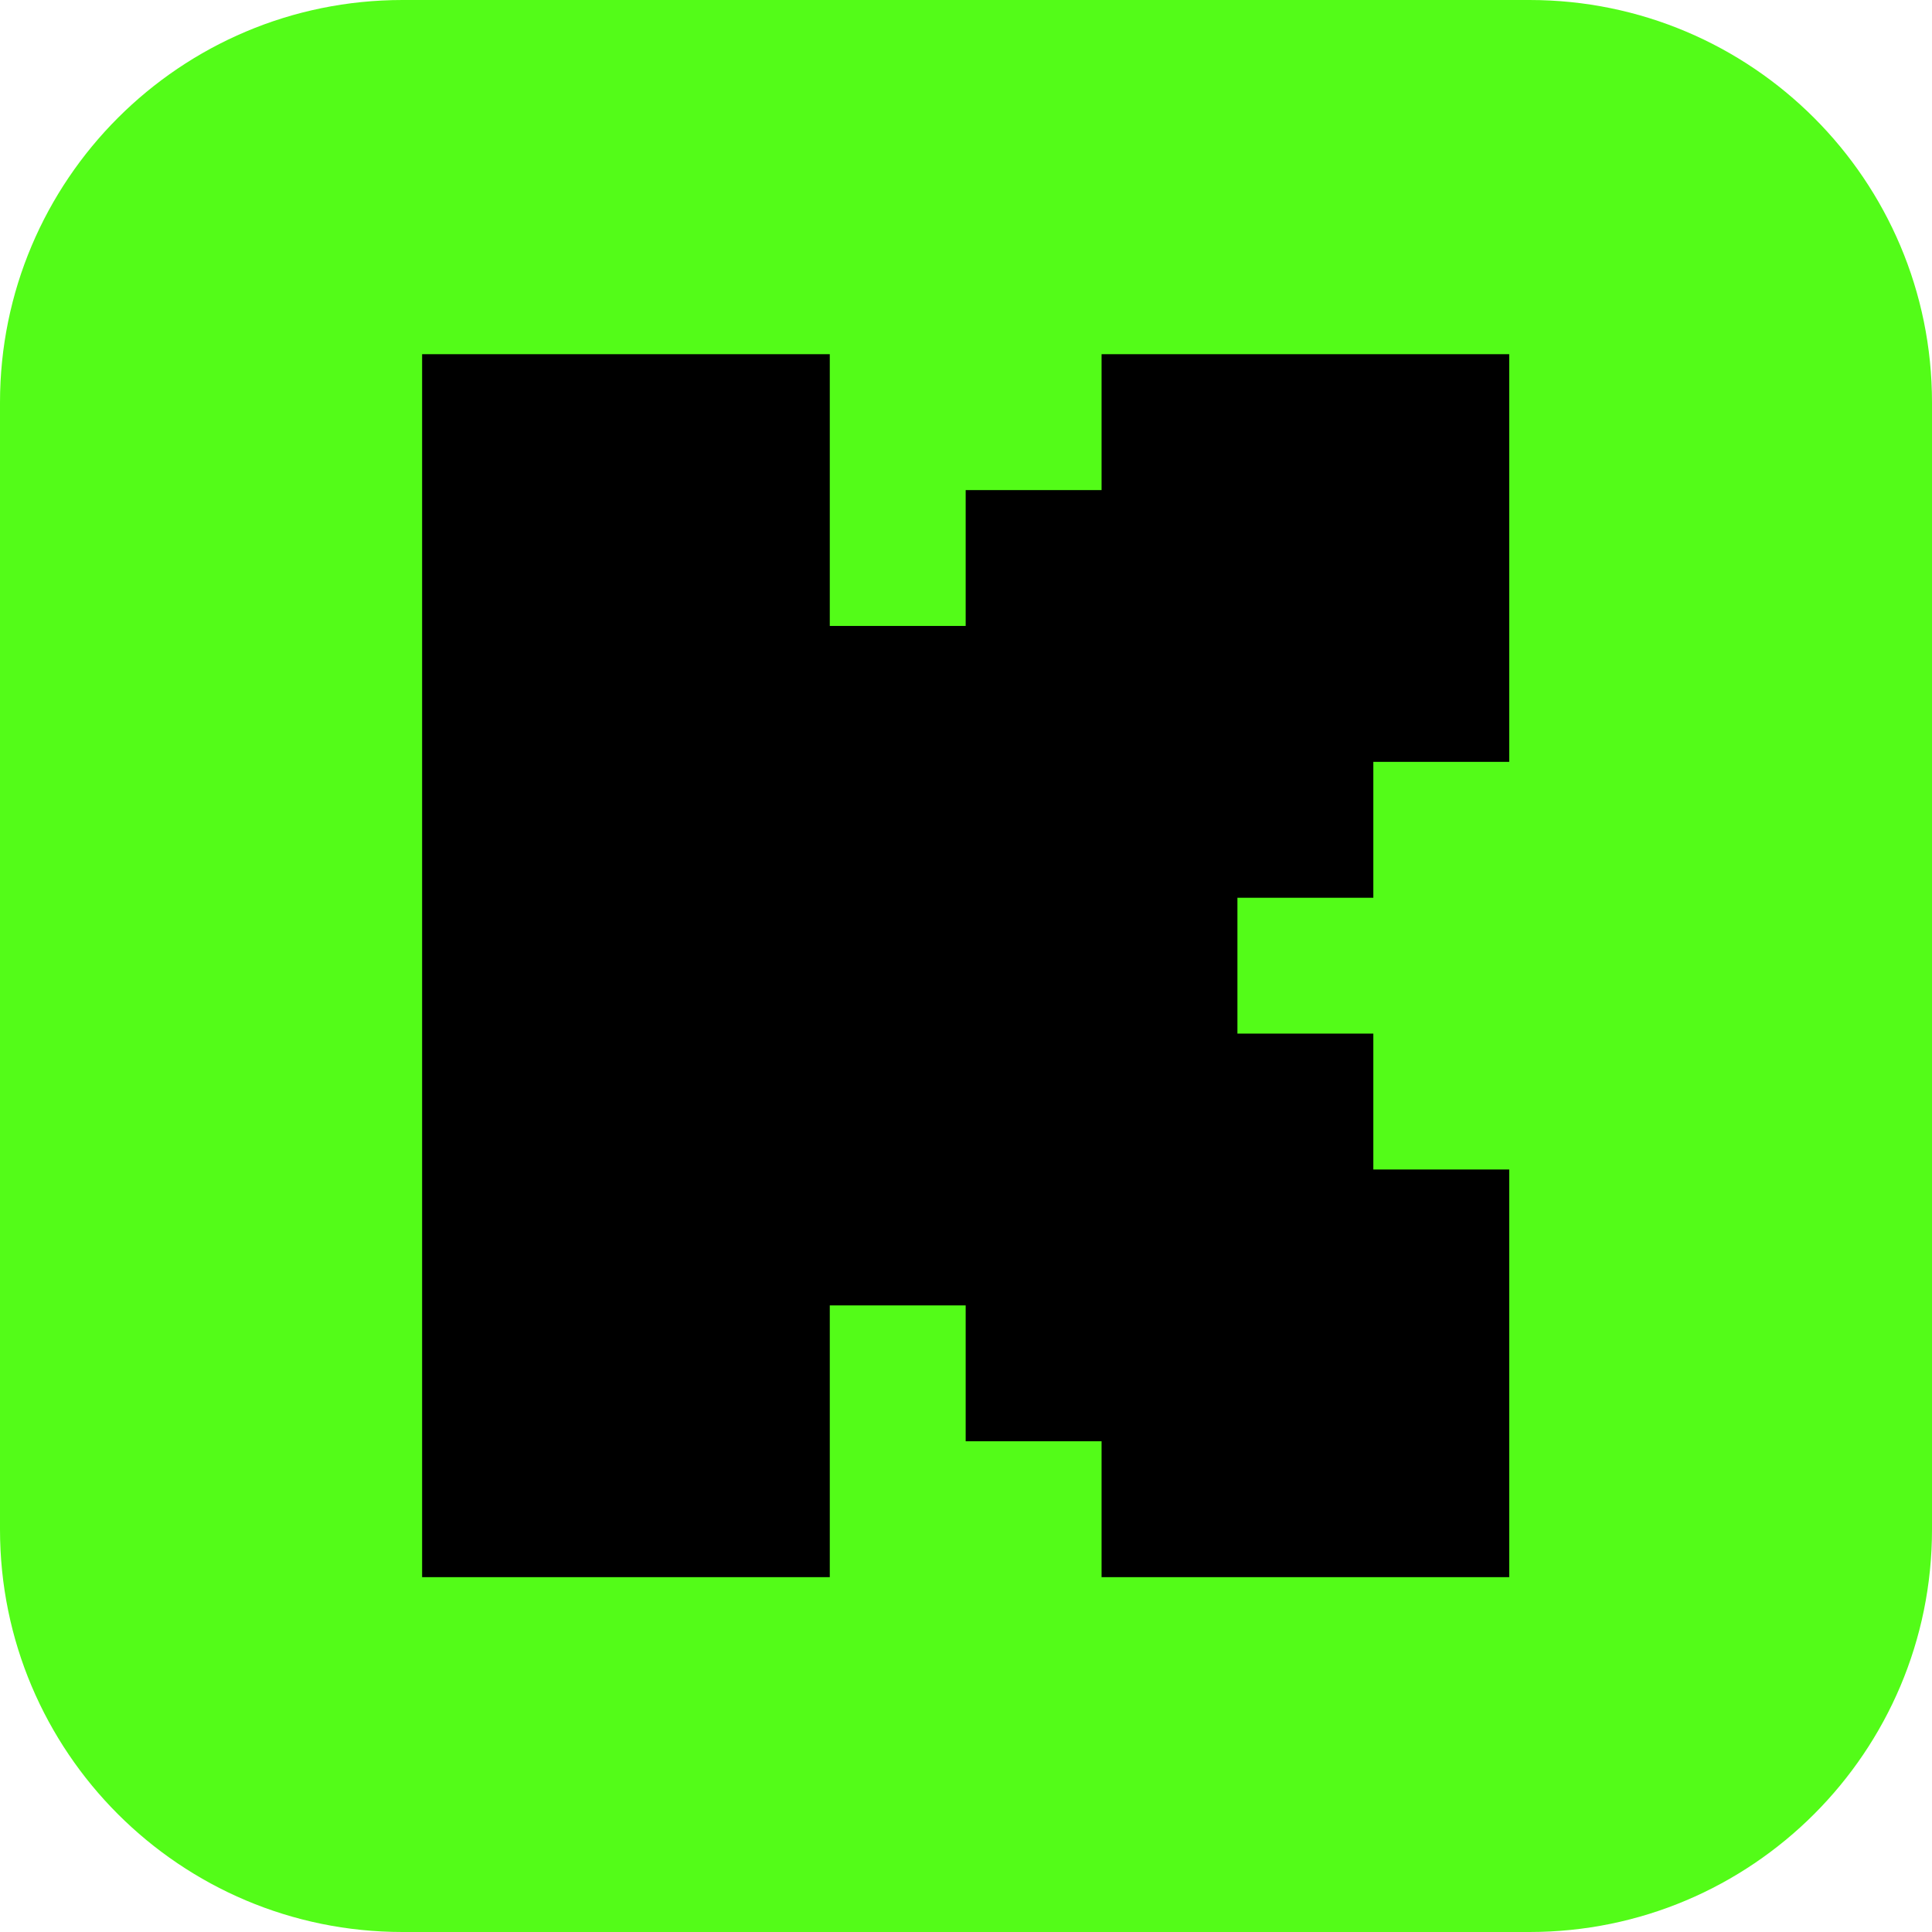
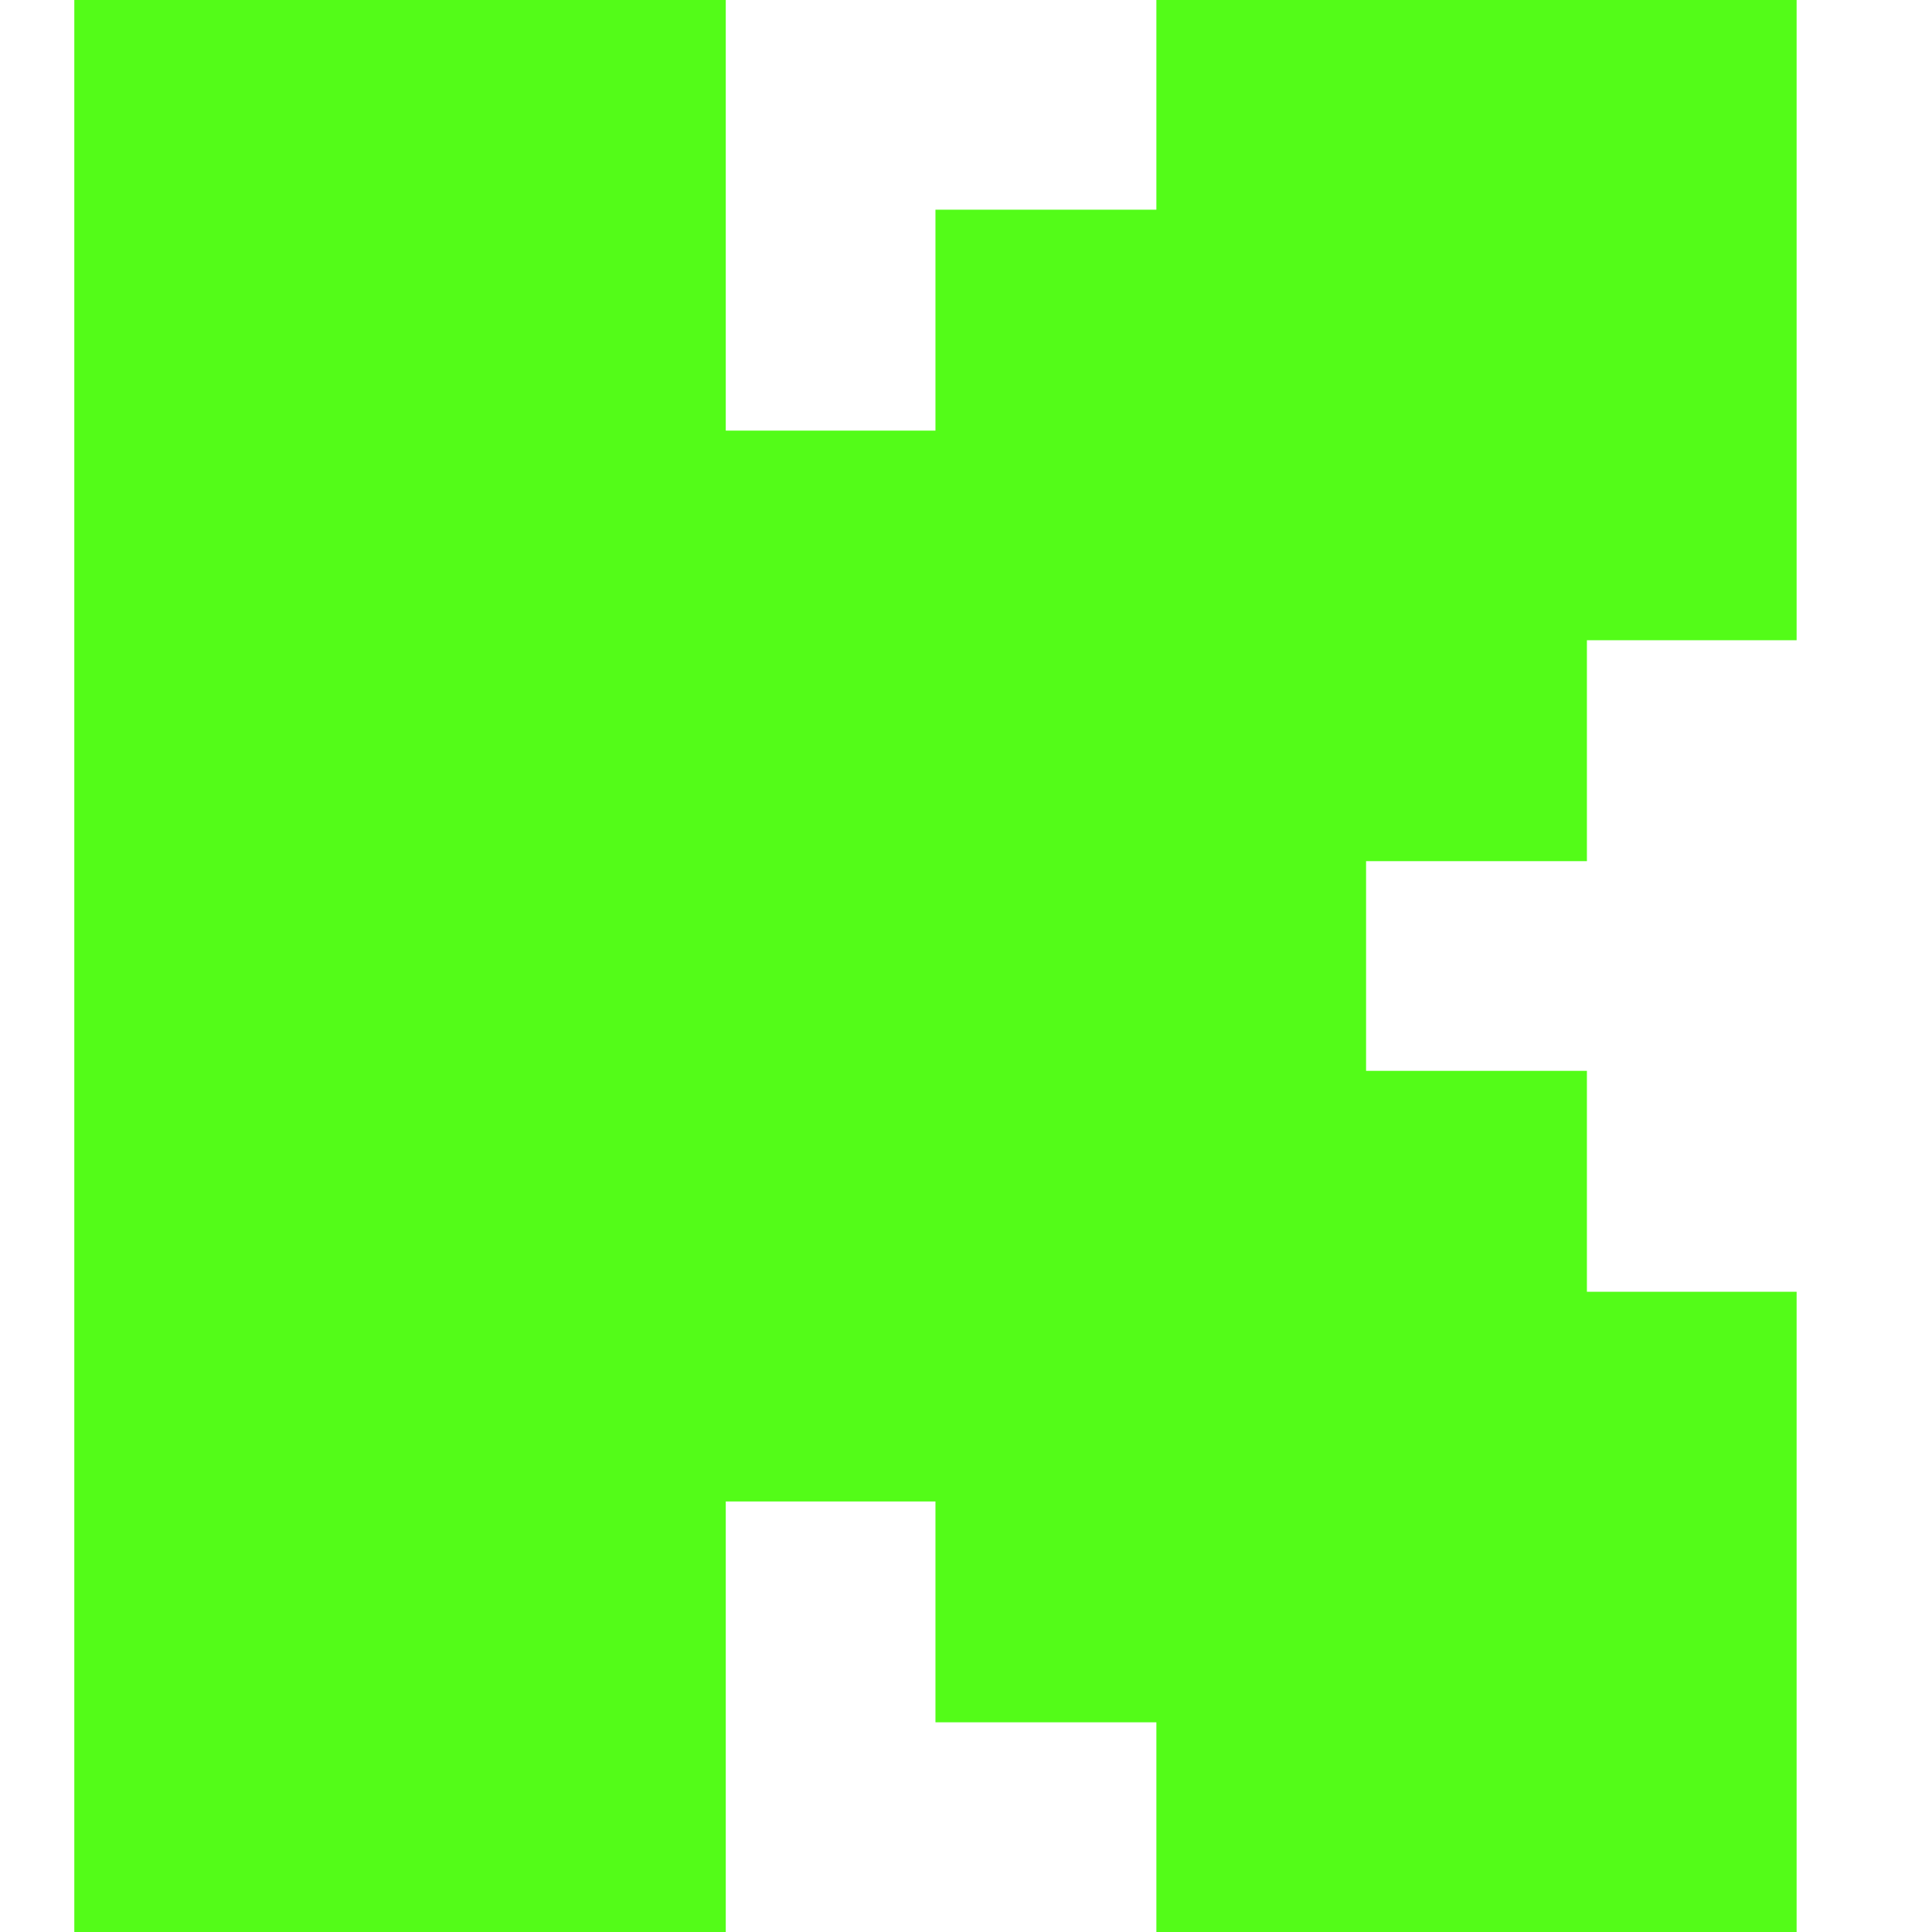
- <svg xmlns="http://www.w3.org/2000/svg" viewBox="0 0 24 24">
-   <rect width="24" height="24" rx="5" fill="#53FC18" />
-   <path fill="#000" transform="translate(4.4 4.4) scale(0.633)" d="M1.333 0h8v5.333H12V2.667h2.667V0h8v8H20v2.667h-2.667v2.666H20V16h2.667v8h-8v-2.667H12v-2.666H9.333V24h-8Z" />
+ <svg xmlns="http://www.w3.org/2000/svg" width="26" height="26" viewBox="0 0 26 26" fill="none">
+   <path fill-rule="evenodd" clip-rule="evenodd" d="M1 0H9.767V5.795H12.589V2.822H15.562V0H24.178V8.616H21.356V11.589H18.384V14.411H21.356V17.384H24.178V26H15.562V23.178H12.589V20.206H9.767V26H1V0Z" fill="#53FC18" />
</svg>
